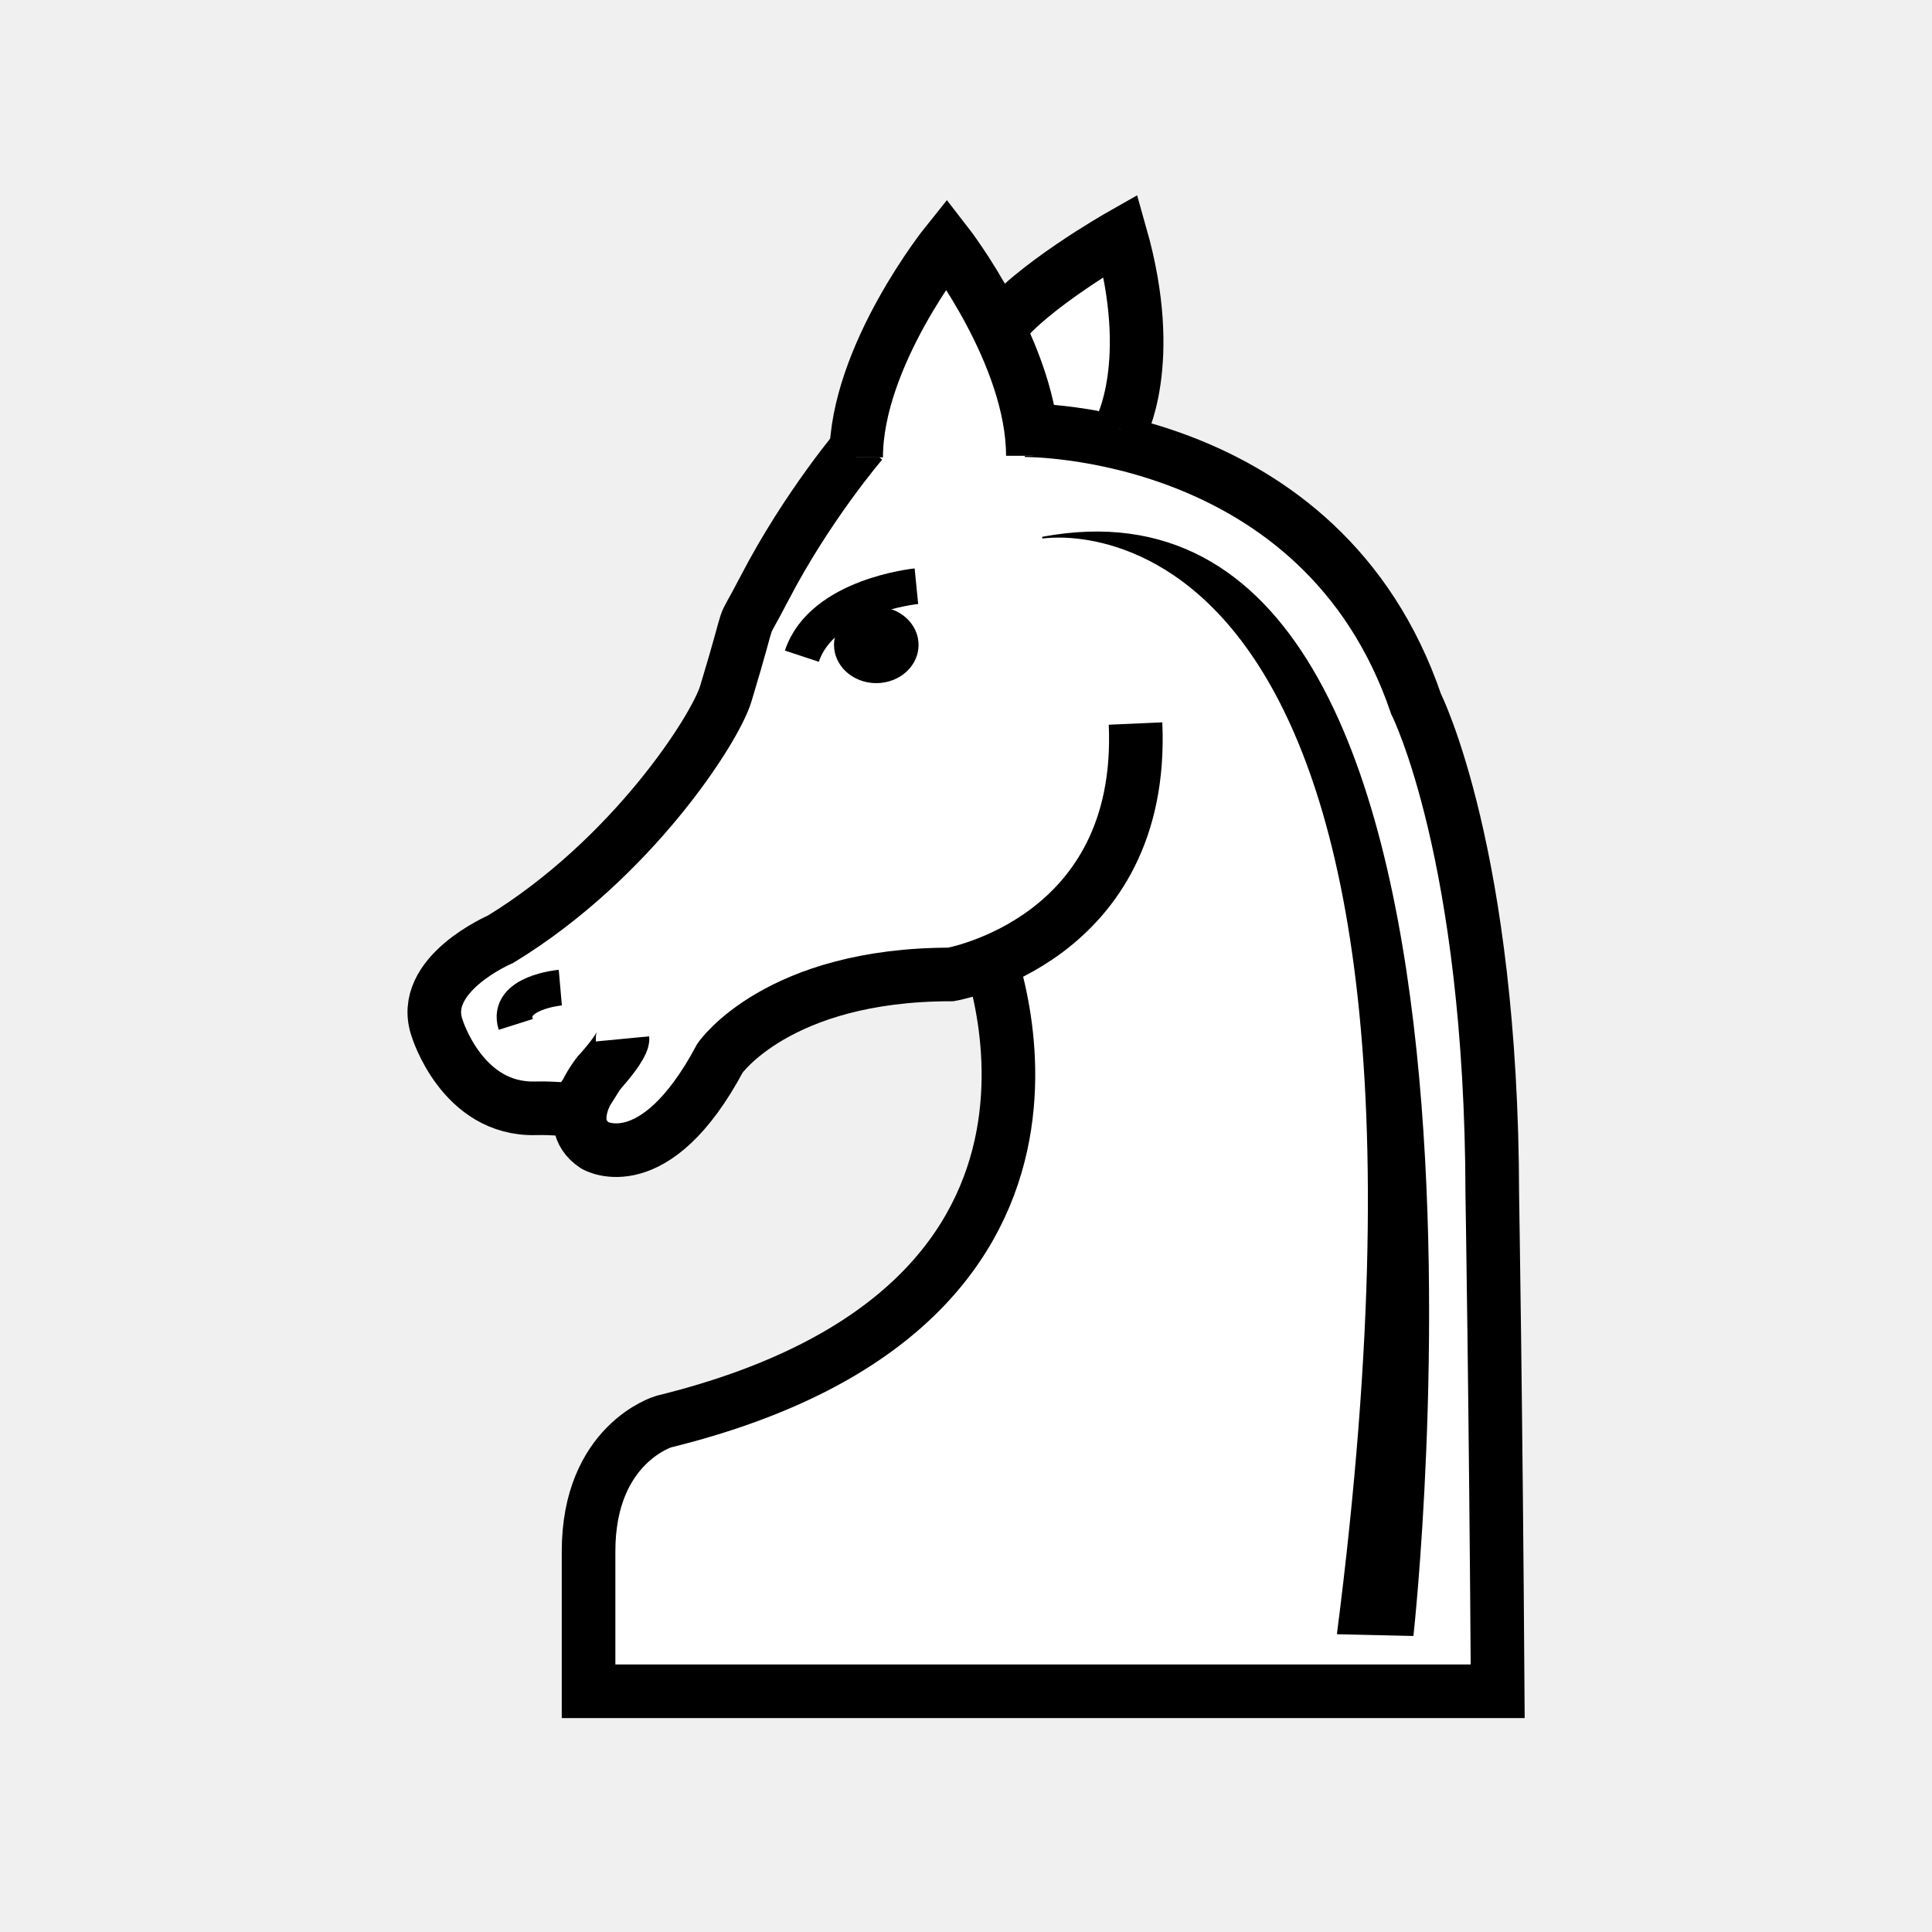
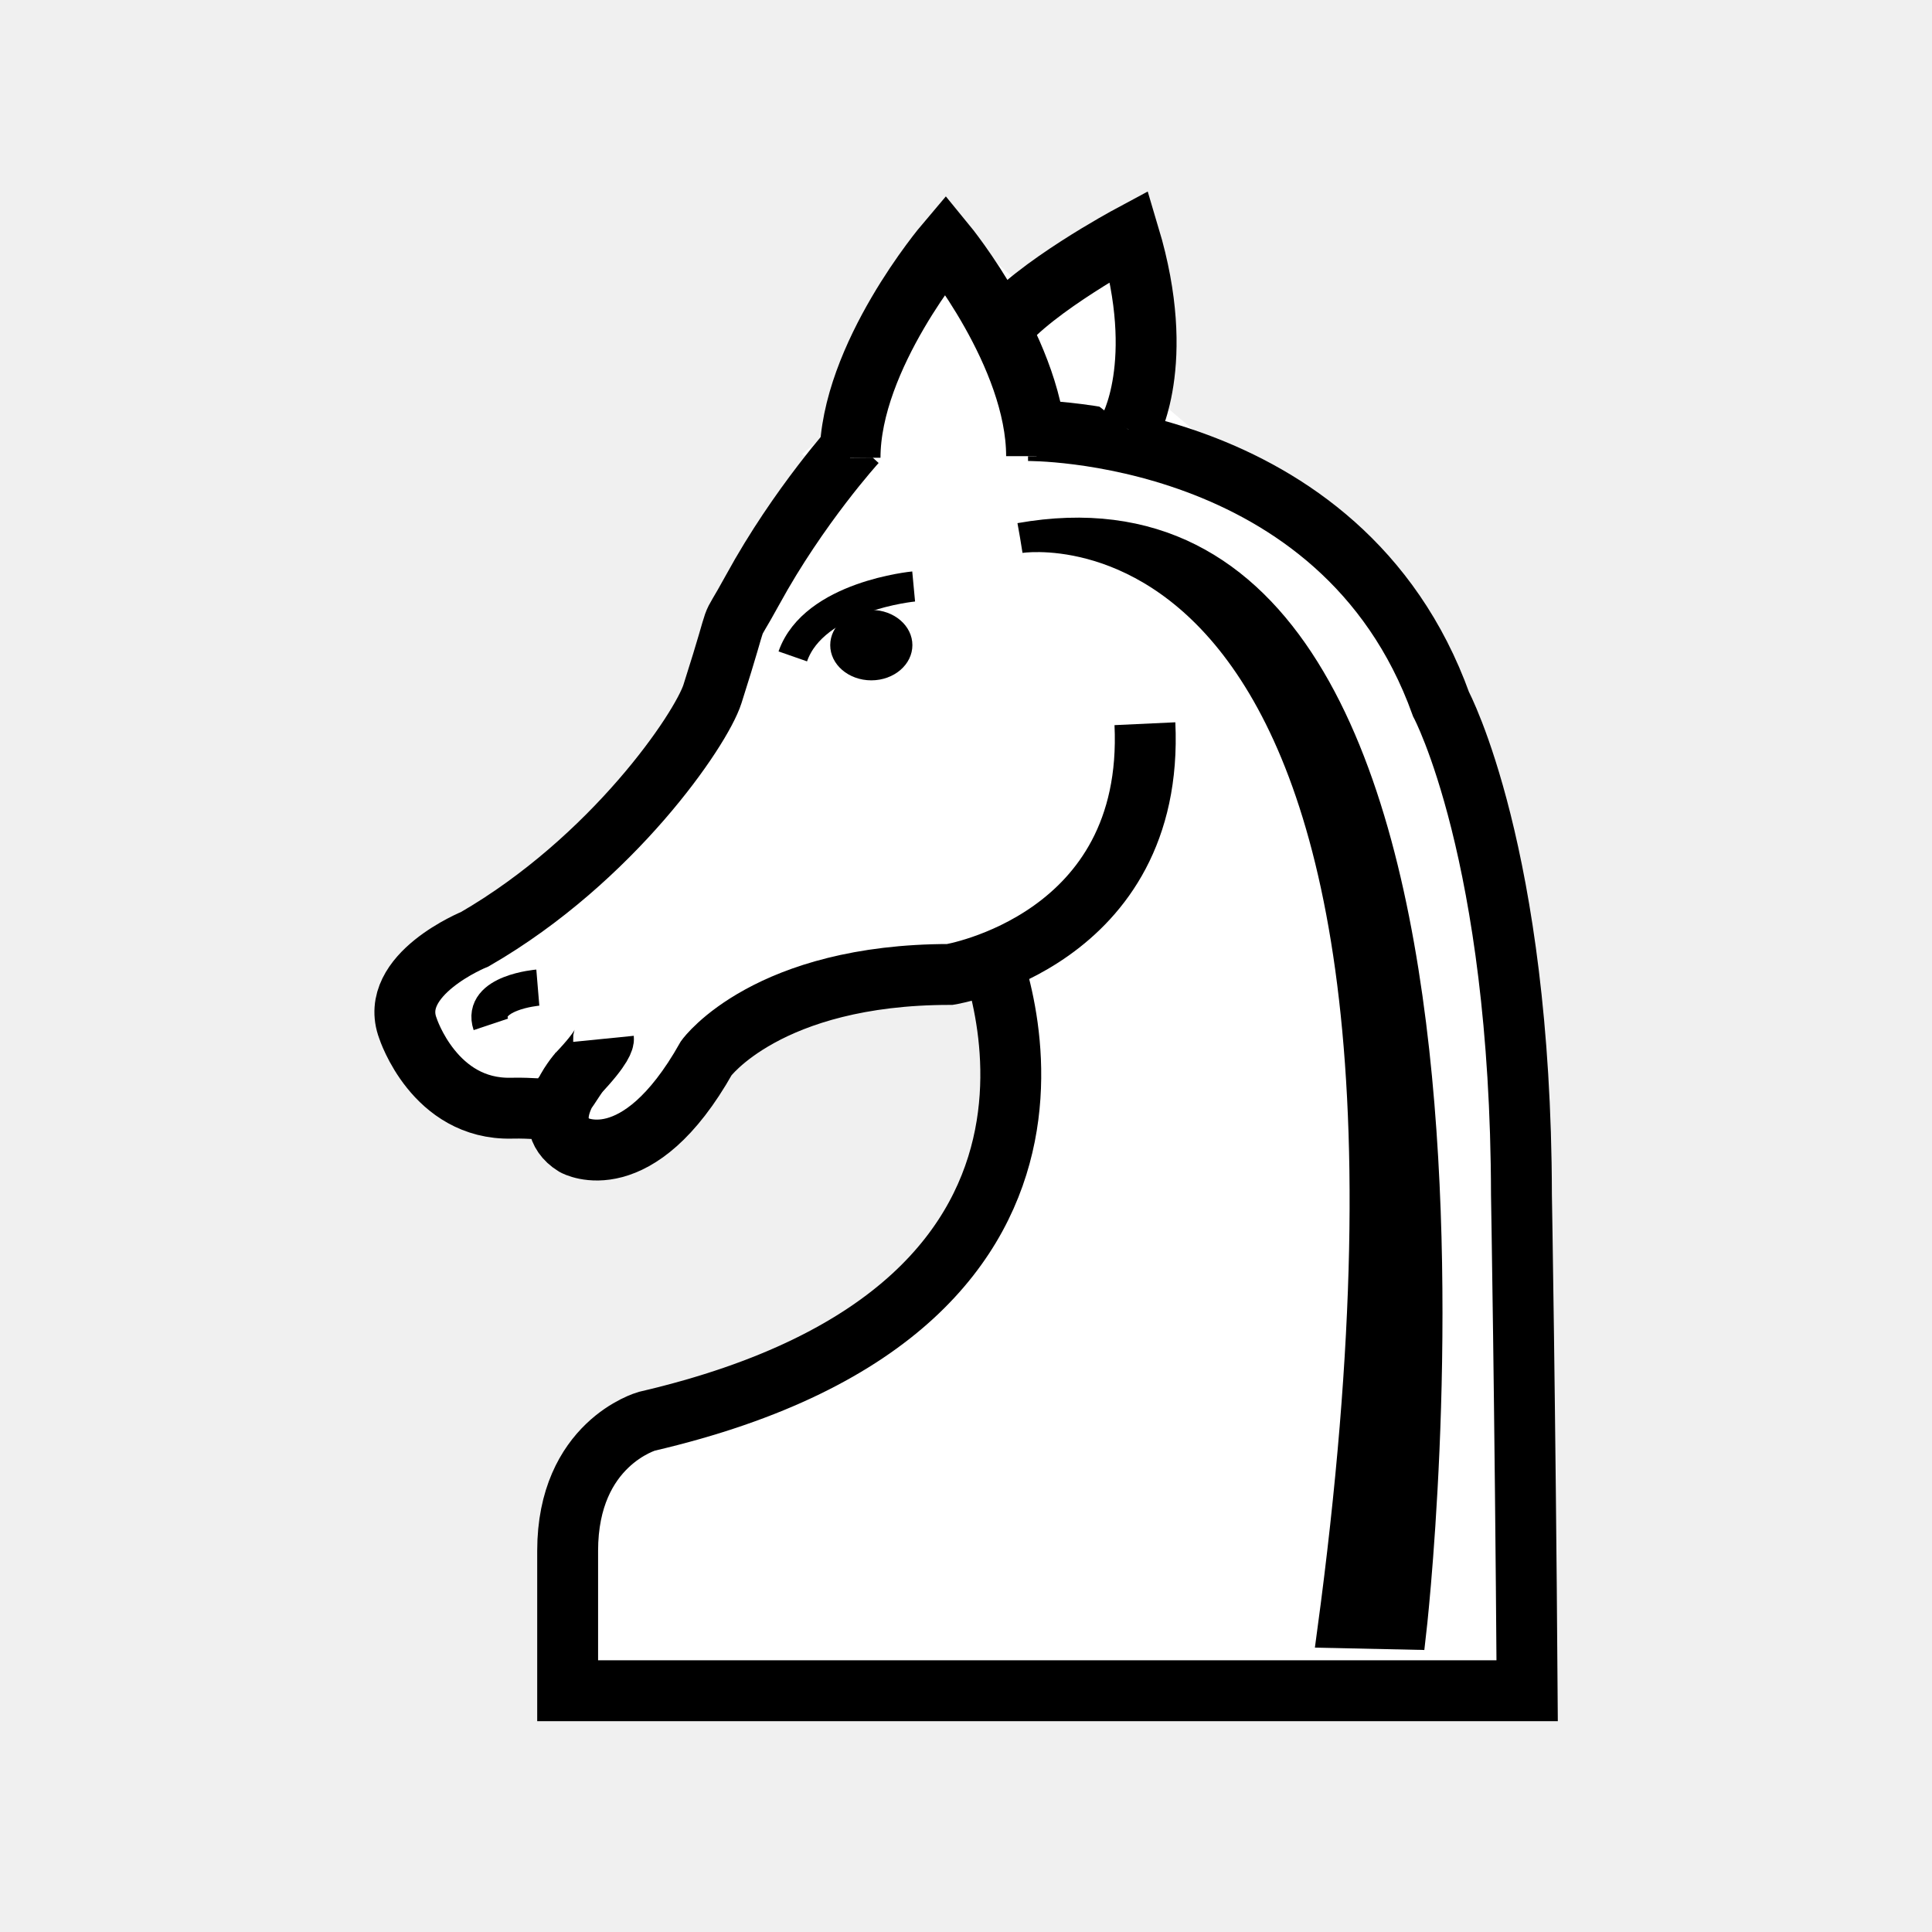
<svg xmlns="http://www.w3.org/2000/svg" width="64px" height="64px" id="svg3811" version="1.1">
  <defs id="defs3813" />
  <g id="layer1">
-     <path style="fill:#ffffff;fill-opacity:1;stroke:#ffffff;stroke-width:0.847px;stroke-linecap:butt;stroke-linejoin:miter;stroke-opacity:1" d="m 37.133,13.758 -3.669,-3.285 0.489,4.174 z" id="path3852" />
-     <path style="fill:#ffffff;fill-opacity:1;stroke:#ffffff;stroke-width:0.847px;stroke-linecap:butt;stroke-linejoin:miter;stroke-opacity:1" d="m 28.313,15.059 1.223,-1.082 4.806,0.451 -0.532,5.861 z" id="path3850" />
-     <path style="fill:#ffffff;fill-opacity:1;stroke:#000000;stroke-width:1.776;stroke-linecap:butt;stroke-linejoin:miter;stroke-miterlimit:4;stroke-opacity:1;stroke-dasharray:none" d="m 33.937,14.251 c 0,0 9.843,-0.124 12.973,9.071 0,0 2.504,4.957 2.524,16.262 0,0 0.116,6.944 0.179,16.442 l -30.116,0 0,-4.636 c 0,-3.562 2.485,-4.297 2.485,-4.297 15.872,-3.901 10.575,-16.01 10.575,-16.01" id="path2991" />
-     <path style="fill:#ffffff;fill-opacity:1;stroke:#000000;stroke-width:1.776;stroke-linecap:butt;stroke-linejoin:miter;stroke-miterlimit:4;stroke-opacity:1;stroke-dasharray:none" d="m 37.616,23.968 c 0.319,7.204 -6.118,8.312 -6.118,8.312 -5.735,0 -7.647,2.771 -7.647,2.771 -2.167,4.064 -4.142,2.894 -4.142,2.894 -1.211,-0.8 0.127,-2.401 0.127,-2.401 -0.956,1.539 -0.686,1.134 -2.103,1.17 -2.422,0.062 -3.25,-2.648 -3.25,-2.648 -0.637,-1.786 2.103,-2.955 2.103,-2.955 4.333,-2.648 7.101,-6.954 7.456,-8.128 0.994,-3.286 0.37,-1.732 1.264,-3.46 1.442,-2.786 3.244,-4.876 3.244,-4.876" id="path3013" />
-     <path style="fill:#ffffff;fill-opacity:1;stroke:#000000;stroke-width:1.776;stroke-linecap:butt;stroke-linejoin:miter;stroke-miterlimit:4;stroke-opacity:1;stroke-dasharray:none" d="m 33.092,10.882 c 1.043,-1.385 4.031,-3.081 4.031,-3.081 1.201,4.24 -0.016,6.42 -0.016,6.42" id="path3017" />
-     <path style="fill:#ffffff;fill-opacity:1;stroke:#000000;stroke-width:1.184;stroke-linecap:butt;stroke-linejoin:miter;stroke-miterlimit:4;stroke-opacity:1;stroke-dasharray:none" d="m 26.563,21.737 c 0.664,-2.007 3.794,-2.318 3.794,-2.318" id="path3019" />
-     <path style="fill:#000000;fill-opacity:1;stroke:#000000;stroke-width:20;stroke-miterlimit:4;stroke-opacity:1;stroke-dasharray:none" id="path3023" d="m 343.452,364.448 a 12.374,12.627 0 1 1 -24.749,0 12.374,12.627 0 1 1 24.749,0 z" transform="matrix(0.06259878,0,0,0.05596677,8.302902,0.9665735)" />
-     <path style="fill:#ffffff;fill-opacity:1;stroke:#000000;stroke-width:1.776;stroke-linecap:butt;stroke-linejoin:miter;stroke-miterlimit:4;stroke-opacity:1;stroke-dasharray:none" d="m 19.794,35.594 c 0.85,-0.939 0.827,-1.179 0.827,-1.179" id="path3025" />
-     <path style="fill:#ffffff;fill-opacity:1;stroke:#000000;stroke-width:1.184;stroke-linecap:butt;stroke-linejoin:miter;stroke-miterlimit:4;stroke-opacity:1;stroke-dasharray:none" d="m 17.085,33.935 c -0.335,-1.059 1.476,-1.219 1.476,-1.219" id="path3766" />
-     <path style="fill:#000000;fill-opacity:1;stroke:#000000;stroke-width:0.059px;stroke-linecap:butt;stroke-linejoin:miter;stroke-opacity:1" d="M 34.527,17.812 C 51.158,14.702 46.795,54.164 46.795,54.164 L 44.32,54.107 C 49.292,15.284 34.527,17.812 34.527,17.812" id="path3790" />
-     <path style="fill:#ffffff;fill-opacity:1;stroke:#000000;stroke-width:1.776;stroke-linecap:butt;stroke-linejoin:miter;stroke-miterlimit:4;stroke-opacity:1;stroke-dasharray:none" d="m 34.215,15.099 c 0,-3.358 -2.859,-7.036 -2.859,-7.036 0,0 -2.995,3.731 -2.995,7.089" id="path2993" />
+     <path style="fill:#ffffff;fill-opacity:1;stroke:#ffffff;stroke-width:2.017;stroke-linecap:butt;stroke-linejoin:miter;stroke-opacity:1;stroke-miterlimit:4;stroke-dasharray:none" d="m 37.418,13.771 -3.873,-3.283 0.516,4.171 z" id="path3852" />
+     <path style="fill:#ffffff;fill-opacity:1;stroke:#ffffff;stroke-width:2.017;stroke-linecap:butt;stroke-linejoin:miter;stroke-opacity:1;stroke-miterlimit:4;stroke-dasharray:none" d="m 28.109,15.071 1.291,-1.081 5.072,0.451 -0.562,5.857 z" id="path3850" />
+     <path style="fill:#ffffff;fill-opacity:1;stroke:#000000;stroke-width:2.017;stroke-linecap:butt;stroke-linejoin:miter;stroke-miterlimit:4;stroke-opacity:1;stroke-dasharray:none" d="m 34.044,14.263 c 0,0 10.388,-0.123 13.692,9.065 0,0 2.643,4.954 2.664,16.25 0,0 0.122,6.939 0.189,16.43 l -31.785,0 0,-4.633 c 0,-3.559 2.623,-4.294 2.623,-4.294 16.751,-3.898 11.161,-15.998 11.161,-15.998" id="path2991" />
+     <path style="fill:#ffffff;fill-opacity:1;stroke:#000000;stroke-width:2.017;stroke-linecap:butt;stroke-linejoin:miter;stroke-miterlimit:4;stroke-opacity:1;stroke-dasharray:none" d="m 37.927,23.974 c 0.336,7.199 -6.457,8.306 -6.457,8.306 -6.053,0 -8.071,2.769 -8.071,2.769 -2.287,4.061 -4.372,2.892 -4.372,2.892 -1.278,-0.8 0.135,-2.4 0.135,-2.4 -1.009,1.538 -0.724,1.133 -2.219,1.169 -2.556,0.062 -3.43,-2.646 -3.43,-2.646 -0.673,-1.784 2.219,-2.953 2.219,-2.953 4.573,-2.646 7.494,-6.949 7.869,-8.122 1.049,-3.284 0.391,-1.731 1.335,-3.458 1.522,-2.784 3.424,-4.873 3.424,-4.873" id="path3013" />
+     <path style="fill:#ffffff;fill-opacity:1;stroke:#000000;stroke-width:2.017;stroke-linecap:butt;stroke-linejoin:miter;stroke-miterlimit:4;stroke-opacity:1;stroke-dasharray:none" d="m 33.153,10.897 c 1.101,-1.384 4.255,-3.079 4.255,-3.079 1.268,4.237 -0.017,6.416 -0.017,6.416" id="path3017" />
+     <path style="fill:#ffffff;fill-opacity:1;stroke:#000000;stroke-width:1;stroke-linecap:butt;stroke-linejoin:miter;stroke-miterlimit:4;stroke-opacity:1;stroke-dasharray:none" d="m 26.262,21.744 c 0.701,-2.006 4.004,-2.316 4.004,-2.316" id="path3019" />
+     <path style="fill:#000000;fill-opacity:1;stroke:#000000;stroke-width:16.451;stroke-miterlimit:4;stroke-opacity:1;stroke-dasharray:none" id="path3023" d="m 343.452,364.448 a 12.374,12.627 0 1 1 -24.749,0 12.374,12.627 0 1 1 24.749,0 z" transform="matrix(0.06606787,0,0,0.05592682,6.989631,0.9886654)" />
+     <path style="fill:#ffffff;fill-opacity:1;stroke:#000000;stroke-width:2.017;stroke-linecap:butt;stroke-linejoin:miter;stroke-miterlimit:4;stroke-opacity:1;stroke-dasharray:none" d="m 19.118,35.591 c 0.897,-0.939 0.873,-1.178 0.873,-1.178" id="path3025" />
+     <path style="fill:#ffffff;fill-opacity:1;stroke:#000000;stroke-width:1.2;stroke-linecap:butt;stroke-linejoin:miter;stroke-miterlimit:4;stroke-opacity:1;stroke-dasharray:none" d="m 16.259,33.934 c -0.354,-1.059 1.557,-1.218 1.557,-1.218" id="path3766" />
+     <path style="fill:#000000;fill-opacity:1;stroke:#000000;stroke-width:1;stroke-linecap:butt;stroke-linejoin:miter;stroke-miterlimit:4;stroke-opacity:1;stroke-dasharray:none" d="M 33.792,17.822 C 51.344,14.714 46.739,54.148 46.739,54.148 l -2.611,-0.056 C 49.375,15.296 33.792,17.822 33.792,17.822" id="path3790" />
+     <path style="fill:#ffffff;fill-opacity:1;stroke:#000000;stroke-width:2.017;stroke-linecap:butt;stroke-linejoin:miter;stroke-miterlimit:4;stroke-opacity:1;stroke-dasharray:none" d="m 34.338,15.111 c 0,-3.356 -3.018,-7.031 -3.018,-7.031 0,0 -3.161,3.728 -3.161,7.084" id="path2993" />
  </g>
</svg>
